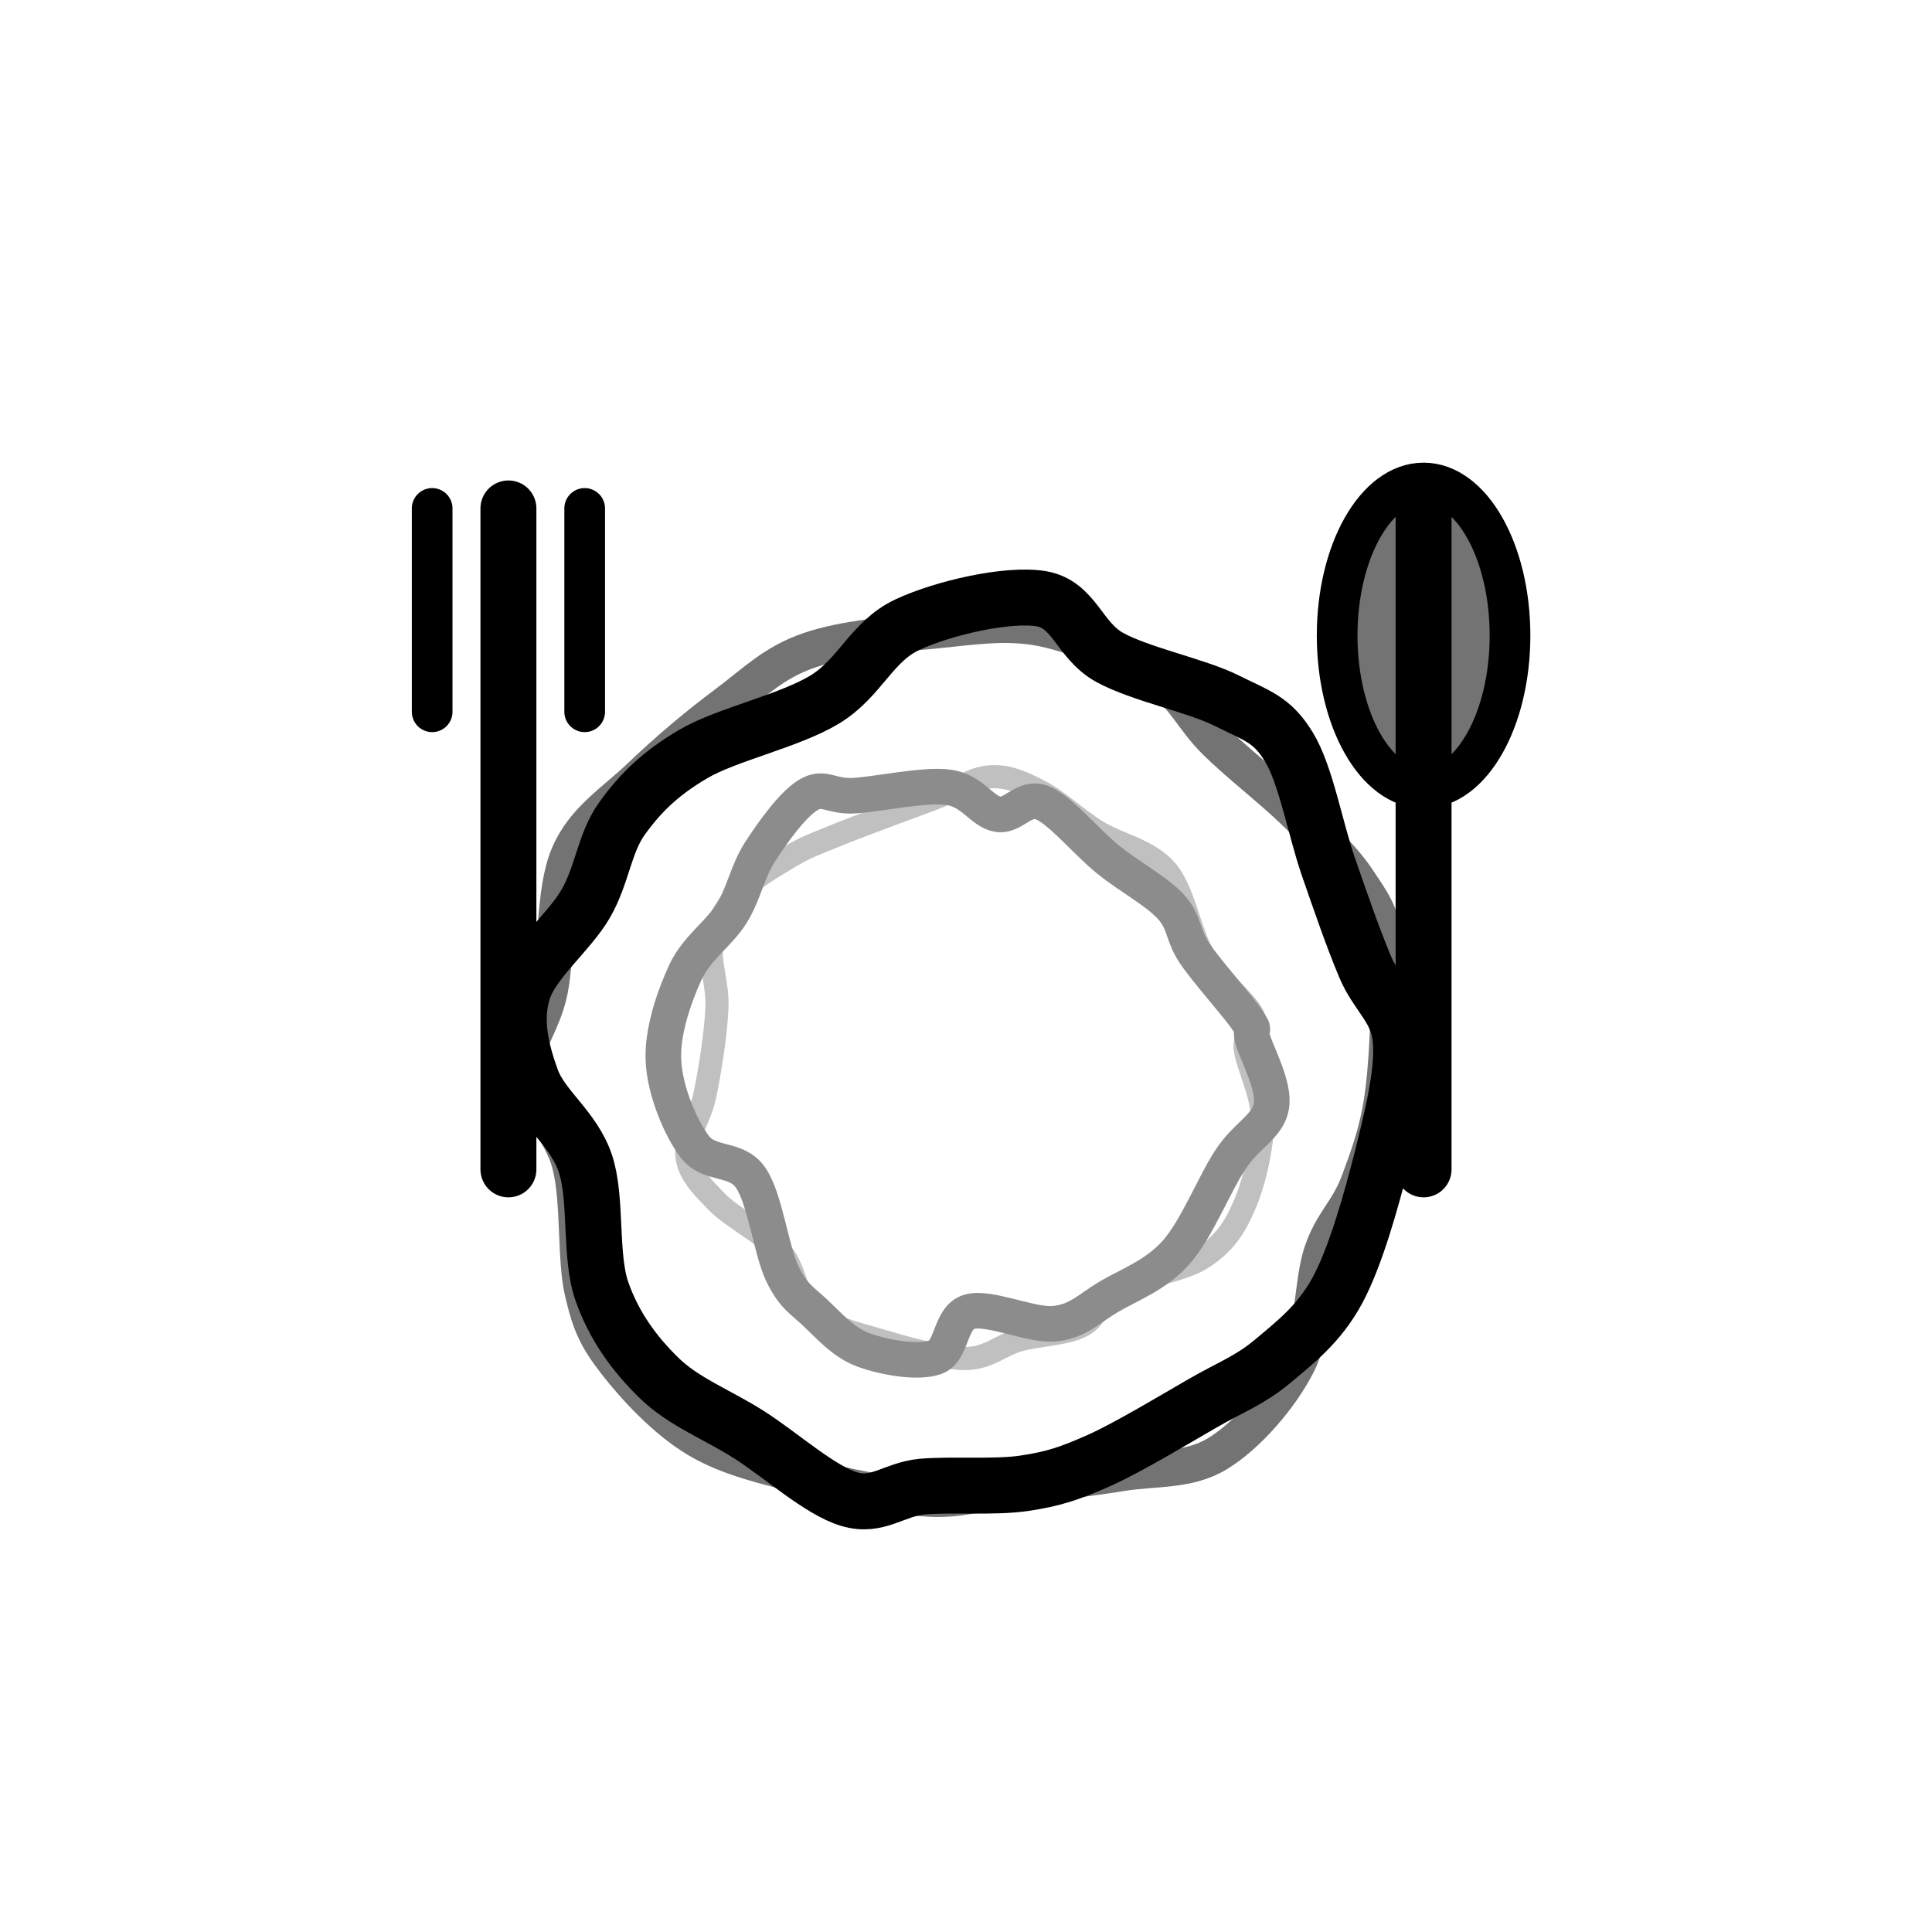
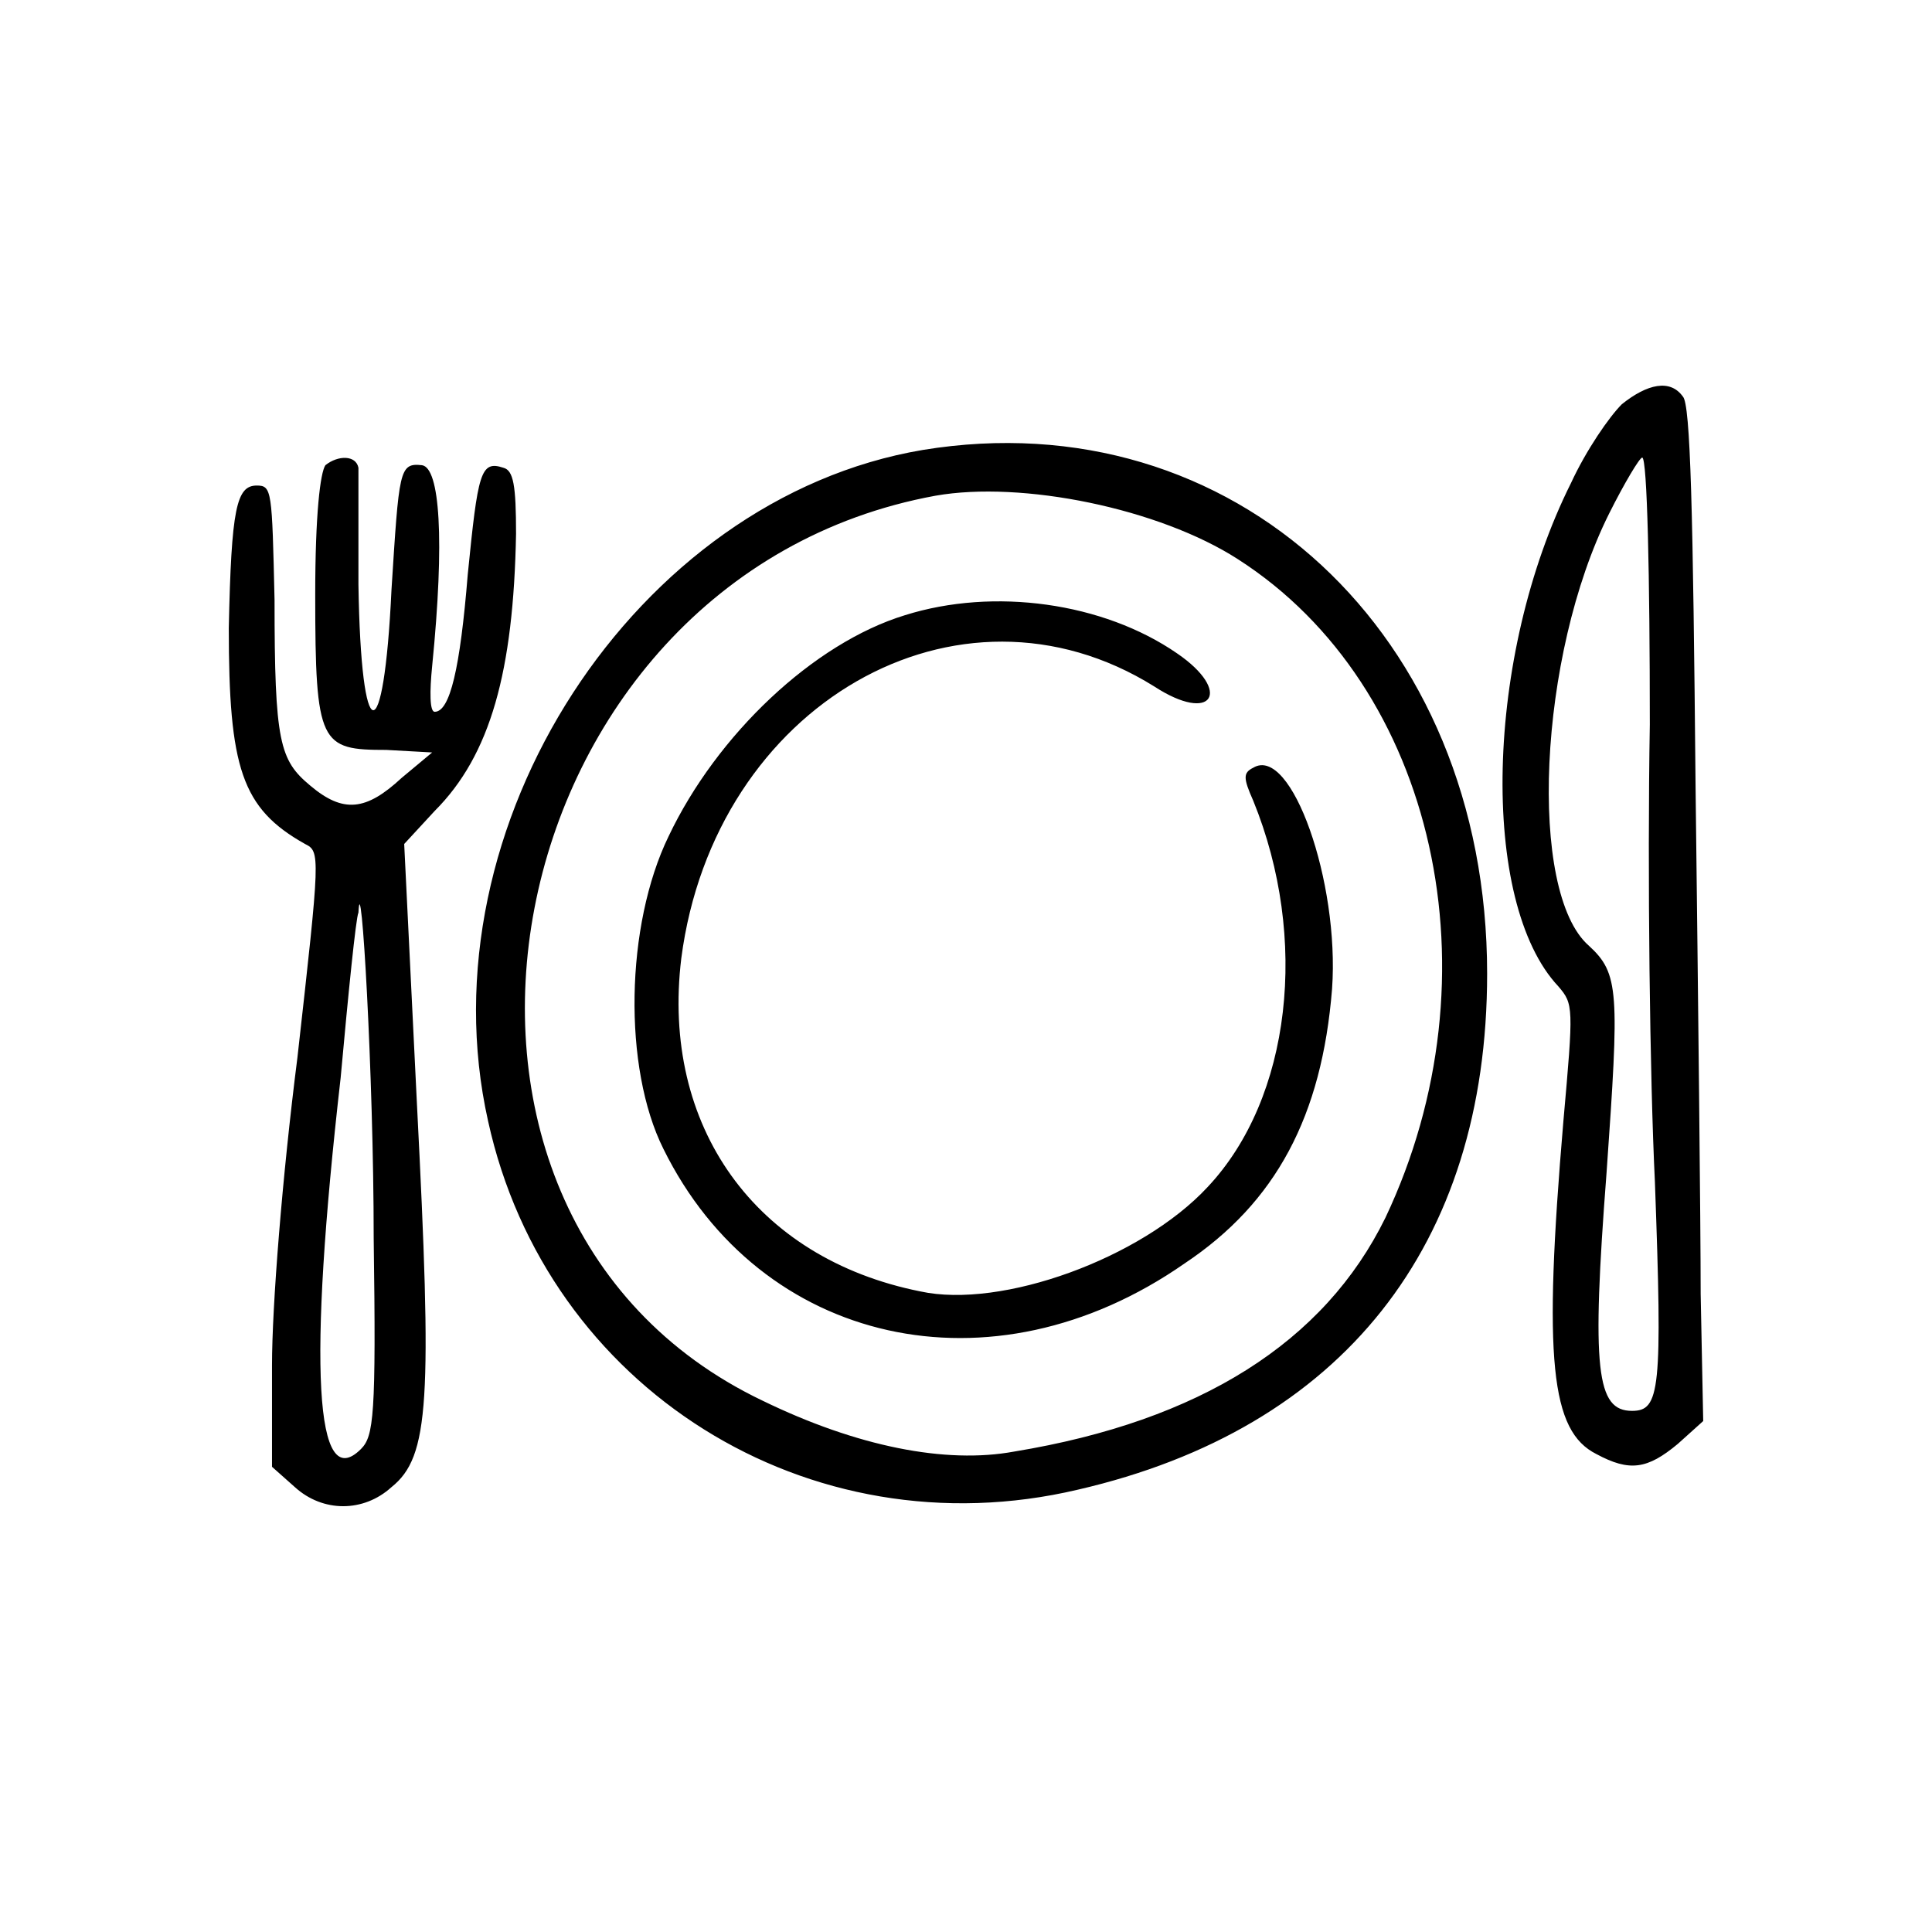
<svg xmlns="http://www.w3.org/2000/svg" viewBox="-6 -6 76 76" width="76" height="76">
  <g>
-     <g opacity="1">
-       <path d="M 49.10 34.91 C 49.21 36.17, 48.77 37.94, 48.36 39.58 C 47.94 41.22, 47.33 43.43, 46.61 44.76 C 45.89 46.09, 44.93 46.82, 44.05 47.56 C 43.16 48.30, 42.44 48.55, 41.31 49.20 C 40.18 49.85, 38.43 50.91, 37.26 51.44 C 36.09 51.96, 35.44 52.18, 34.28 52.35 C 33.12 52.52, 31.43 52.38, 30.28 52.48 C 29.14 52.59, 28.53 53.31, 27.40 52.97 C 26.26 52.63, 24.72 51.24, 23.47 50.44 C 22.23 49.65, 20.89 49.15, 19.92 48.20 C 18.96 47.26, 18.16 46.18, 17.67 44.78 C 17.19 43.38, 17.49 41.16, 17.03 39.78 C 16.57 38.39, 15.32 37.59, 14.91 36.46 C 14.50 35.33, 14.21 34.14, 14.57 32.99 C 14.92 31.83, 16.39 30.68, 17.04 29.55 C 17.70 28.41, 17.77 27.16, 18.48 26.18 C 19.19 25.20, 19.96 24.43, 21.29 23.65 C 22.62 22.88, 25.03 22.37, 26.44 21.52 C 27.84 20.67, 28.28 19.23, 29.70 18.57 C 31.12 17.91, 33.62 17.34, 34.95 17.55 C 36.27 17.77, 36.44 19.19, 37.65 19.86 C 38.87 20.53, 41.08 20.97, 42.25 21.56 C 43.43 22.15, 44.04 22.29, 44.70 23.38 C 45.37 24.47, 45.75 26.64, 46.25 28.08 C 46.75 29.52, 47.22 30.89, 47.70 32.03 C 48.18 33.17, 48.99 33.65, 49.10 34.91 Z" fill="none" stroke="#000" stroke-width="2.2" stroke-linecap="round" stroke-linejoin="round" opacity="1" />
-       <path d="M 48.43 36.84 C 48.25 38.39, 47.83 39.49, 47.43 40.56 C 47.02 41.64, 46.40 42.08, 46.00 43.27 C 45.60 44.46, 45.71 46.37, 45.02 47.69 C 44.34 49.01, 43.06 50.47, 41.90 51.18 C 40.74 51.89, 39.40 51.73, 38.08 51.95 C 36.75 52.17, 35.19 52.33, 33.94 52.49 C 32.68 52.66, 31.93 53.02, 30.56 52.95 C 29.18 52.88, 27.21 52.47, 25.69 52.08 C 24.16 51.69, 22.65 51.36, 21.41 50.61 C 20.16 49.86, 18.96 48.56, 18.21 47.59 C 17.46 46.62, 17.22 46.09, 16.92 44.80 C 16.62 43.50, 16.80 41.24, 16.43 39.81 C 16.06 38.37, 14.82 37.33, 14.69 36.19 C 14.56 35.04, 15.35 34.36, 15.63 32.93 C 15.91 31.51, 15.77 29.04, 16.37 27.64 C 16.96 26.24, 18.15 25.54, 19.19 24.54 C 20.22 23.55, 21.49 22.48, 22.60 21.66 C 23.70 20.83, 24.45 20.06, 25.81 19.59 C 27.17 19.11, 29.23 18.94, 30.76 18.80 C 32.30 18.65, 33.58 18.43, 35.02 18.72 C 36.47 19.02, 38.31 19.83, 39.44 20.57 C 40.57 21.31, 40.90 22.27, 41.82 23.17 C 42.73 24.07, 44.04 25.07, 44.96 25.97 C 45.88 26.87, 46.76 27.67, 47.36 28.55 C 47.95 29.44, 48.35 29.90, 48.53 31.28 C 48.71 32.66, 48.62 35.29, 48.43 36.84 Z" fill="none" stroke="#000" stroke-width="1.43" stroke-linecap="round" stroke-linejoin="round" opacity="0.55" />
-     </g>
-     <g opacity="0.45">
-       <path d="M 43.28 34.89 C 43.44 35.45, 44.16 36.74, 44.01 37.53 C 43.87 38.32, 43.02 38.66, 42.40 39.62 C 41.77 40.57, 41.07 42.36, 40.27 43.26 C 39.48 44.16, 38.42 44.54, 37.62 45.01 C 36.83 45.48, 36.42 45.97, 35.50 46.07 C 34.59 46.17, 32.92 45.38, 32.14 45.60 C 31.35 45.82, 31.48 47.15, 30.79 47.39 C 30.09 47.64, 28.75 47.39, 27.96 47.10 C 27.18 46.81, 26.61 46.15, 26.08 45.65 C 25.55 45.15, 25.19 44.98, 24.77 44.09 C 24.34 43.20, 24.10 41.16, 23.53 40.33 C 22.96 39.50, 21.91 39.87, 21.33 39.11 C 20.76 38.35, 20.16 36.91, 20.10 35.76 C 20.03 34.62, 20.51 33.23, 20.96 32.25 C 21.41 31.28, 22.29 30.73, 22.78 29.93 C 23.27 29.14, 23.40 28.27, 23.91 27.49 C 24.41 26.72, 25.19 25.63, 25.80 25.27 C 26.41 24.90, 26.67 25.35, 27.59 25.30 C 28.50 25.25, 30.36 24.84, 31.30 24.97 C 32.25 25.09, 32.63 25.93, 33.25 26.03 C 33.86 26.14, 34.28 25.29, 35.01 25.58 C 35.73 25.88, 36.75 27.14, 37.60 27.82 C 38.44 28.50, 39.49 29.05, 40.06 29.67 C 40.62 30.28, 40.50 30.77, 41.00 31.51 C 41.50 32.25, 42.69 33.56, 43.07 34.13 C 43.45 34.69, 43.13 34.32, 43.28 34.89 Z" fill="none" stroke="#000" stroke-width="1.4" stroke-linecap="round" stroke-linejoin="round" opacity="1" />
-       <path d="M 42.98 35.22 C 43.05 35.90, 43.67 37.04, 43.67 38.08 C 43.66 39.12, 43.34 40.54, 42.94 41.44 C 42.55 42.35, 42.11 42.97, 41.27 43.50 C 40.43 44.04, 38.70 44.22, 37.92 44.66 C 37.14 45.10, 37.23 45.80, 36.59 46.14 C 35.95 46.49, 34.86 46.50, 34.10 46.71 C 33.33 46.93, 32.89 47.43, 31.99 47.44 C 31.09 47.44, 29.71 47.05, 28.70 46.75 C 27.69 46.45, 26.61 46.22, 25.95 45.64 C 25.29 45.06, 25.35 43.99, 24.72 43.27 C 24.10 42.54, 22.83 41.92, 22.21 41.29 C 21.59 40.65, 21.10 40.17, 21.02 39.47 C 20.94 38.77, 21.53 38.04, 21.73 37.07 C 21.93 36.11, 22.16 34.66, 22.20 33.67 C 22.25 32.68, 21.88 31.87, 22.00 31.13 C 22.13 30.39, 22.50 29.77, 22.98 29.21 C 23.47 28.65, 24.29 28.17, 24.92 27.79 C 25.54 27.41, 25.76 27.32, 26.73 26.93 C 27.69 26.53, 29.67 25.81, 30.71 25.42 C 31.75 25.02, 32.25 24.61, 32.94 24.56 C 33.64 24.51, 34.19 24.76, 34.89 25.12 C 35.59 25.47, 36.30 26.17, 37.13 26.69 C 37.97 27.22, 39.17 27.42, 39.88 28.24 C 40.58 29.06, 40.79 30.66, 41.36 31.62 C 41.93 32.57, 43.02 33.37, 43.30 33.97 C 43.57 34.56, 42.92 34.53, 42.98 35.22 Z" fill="none" stroke="#000" stroke-width="0.91" stroke-linecap="round" stroke-linejoin="round" opacity="0.55" />
-     </g>
    <g>
-       <path d="M 14 14 L 14 40" stroke="#000" stroke-width="2.2" stroke-linecap="round" />
-       <path d="M 11 14 L 11 22 M 14 14 L 14 22 M 17 14 L 17 22" stroke="#000" stroke-width="1.6" stroke-linecap="round" />
-     </g>
-     <g>
-       <path d="M 50 14 L 50 40" stroke="#000" stroke-width="2.2" stroke-linecap="round" />
-       <ellipse cx="50" cy="19" rx="3.4" ry="6" fill="#000" fill-opacity="0.55" stroke="#000" stroke-width="1.6" />
+       <path d="M 57.8 9.9 C 57.3 10.4, 56.4 11.7, 55.8 13.0 C 52.4 19.8, 52.2 29.5, 55.3 32.8 C 55.9 33.5, 55.9 33.6, 55.5 38.1 C 54.7 47.5, 55.0 50.3, 56.8 51.2 C 58.1 51.9, 58.8 51.8, 60.0 50.8 L 61.0 49.9 60.9 44.9 C 60.9 42.2, 60.8 33.2, 60.7 25.0 C 60.6 14.1, 60.5 9.9, 60.2 9.6 C 59.7 8.9, 58.8 9.1, 57.8 9.9 M 30.3 11.7 C 19.0 13.6, 10.6 26.5, 13.2 38.1 C 15.5 48.6, 25.8 55.1, 36.4 52.6 C 46.8 50.2, 52.5 43.0, 52.5 32.3 C 52.5 18.9, 42.5 9.7, 30.3 11.7 M 6.8 12.3 C 6.6 12.6, 6.4 14.2, 6.4 17.4 C 6.4 23.3, 6.6 23.5, 9.2 23.5 L 11.0 23.6 9.8 24.6 C 8.4 25.9, 7.5 26.0, 6.2 24.9 C 5.0 23.9, 4.8 23.2, 4.8 17.6 C 4.7 13.3, 4.7 13.1, 4.1 13.1 C 3.3 13.1, 3.1 14.0, 3.0 18.7 C 3.0 24.2, 3.5 25.8, 6.0 27.2 C 6.6 27.5, 6.6 27.6, 5.7 35.6 C 5.1 40.3, 4.7 45.4, 4.7 47.7 L 4.7 51.7 5.6 52.5 C 6.7 53.5, 8.3 53.5, 9.4 52.5 C 10.9 51.3, 11.0 49.1, 10.4 37.4 L 9.9 27.2 11.1 25.9 C 13.3 23.7, 14.2 20.4, 14.3 15.0 C 14.3 13.1, 14.2 12.5, 13.8 12.4 C 12.9 12.1, 12.8 12.6, 12.4 16.6 C 12.1 20.3, 11.7 22.0, 11.1 22.0 C 10.9 22.0, 10.9 21.2, 11.0 20.2 C 11.5 15.2, 11.3 12.4, 10.6 12.3 C 9.7 12.2, 9.7 12.5, 9.4 17.2 C 9.1 23.6, 8.2 23.5, 8.1 17.0 C 8.1 14.7, 8.1 12.6, 8.1 12.4 C 8.0 11.9, 7.3 11.9, 6.8 12.3 M 57.3 14.2 C 54.5 19.8, 54.1 29.1, 56.5 31.2 C 57.7 32.3, 57.7 33.0, 57.2 40.1 C 56.6 47.9, 56.8 49.5, 58.2 49.5 C 59.3 49.5, 59.4 48.7, 59.1 40.5 C 58.9 36.4, 58.8 28.3, 58.9 22.5 C 58.9 16.7, 58.8 12.0, 58.6 12.0 C 58.5 12.0, 57.9 13.0, 57.3 14.2 M 30.8 13.5 C 13.3 16.7, 8.5 41.7, 24.0 49.1 C 27.7 50.9, 31.2 51.6, 33.9 51.1 C 41.2 49.9, 46.1 46.8, 48.5 41.9 C 53.0 32.4, 50.5 21.0, 42.7 16.0 C 39.6 14.0, 34.2 12.9, 30.8 13.5 M 29.6 18.2 C 26.0 19.3, 22.2 22.9, 20.3 26.9 C 18.6 30.4, 18.5 36.0, 20.1 39.2 C 23.9 46.9, 33.0 49.0, 40.6 43.7 C 44.2 41.3, 46.0 37.9, 46.4 32.9 C 46.7 28.7, 44.8 23.3, 43.3 24.2 C 42.9 24.4, 42.9 24.6, 43.3 25.5 C 45.5 30.9, 44.8 37.2, 41.5 40.7 C 38.9 43.5, 33.4 45.5, 30.2 44.8 C 23.7 43.5, 20.0 38.3, 20.8 31.7 C 22.1 21.7, 31.7 16.2, 39.4 21.0 C 41.7 22.5, 42.5 21.2, 40.3 19.7 C 37.4 17.7, 33.1 17.1, 29.6 18.2 M 8.1 29.9 C 8.0 30.1, 7.7 33.1, 7.4 36.4 C 6.1 47.8, 6.4 52.8, 8.2 51.0 C 8.7 50.5, 8.8 49.7, 8.7 42.7 C 8.7 36.3, 8.2 27.8, 8.1 29.9" fill="#000" fill-rule="evenodd" />
    </g>
  </g>
</svg>
